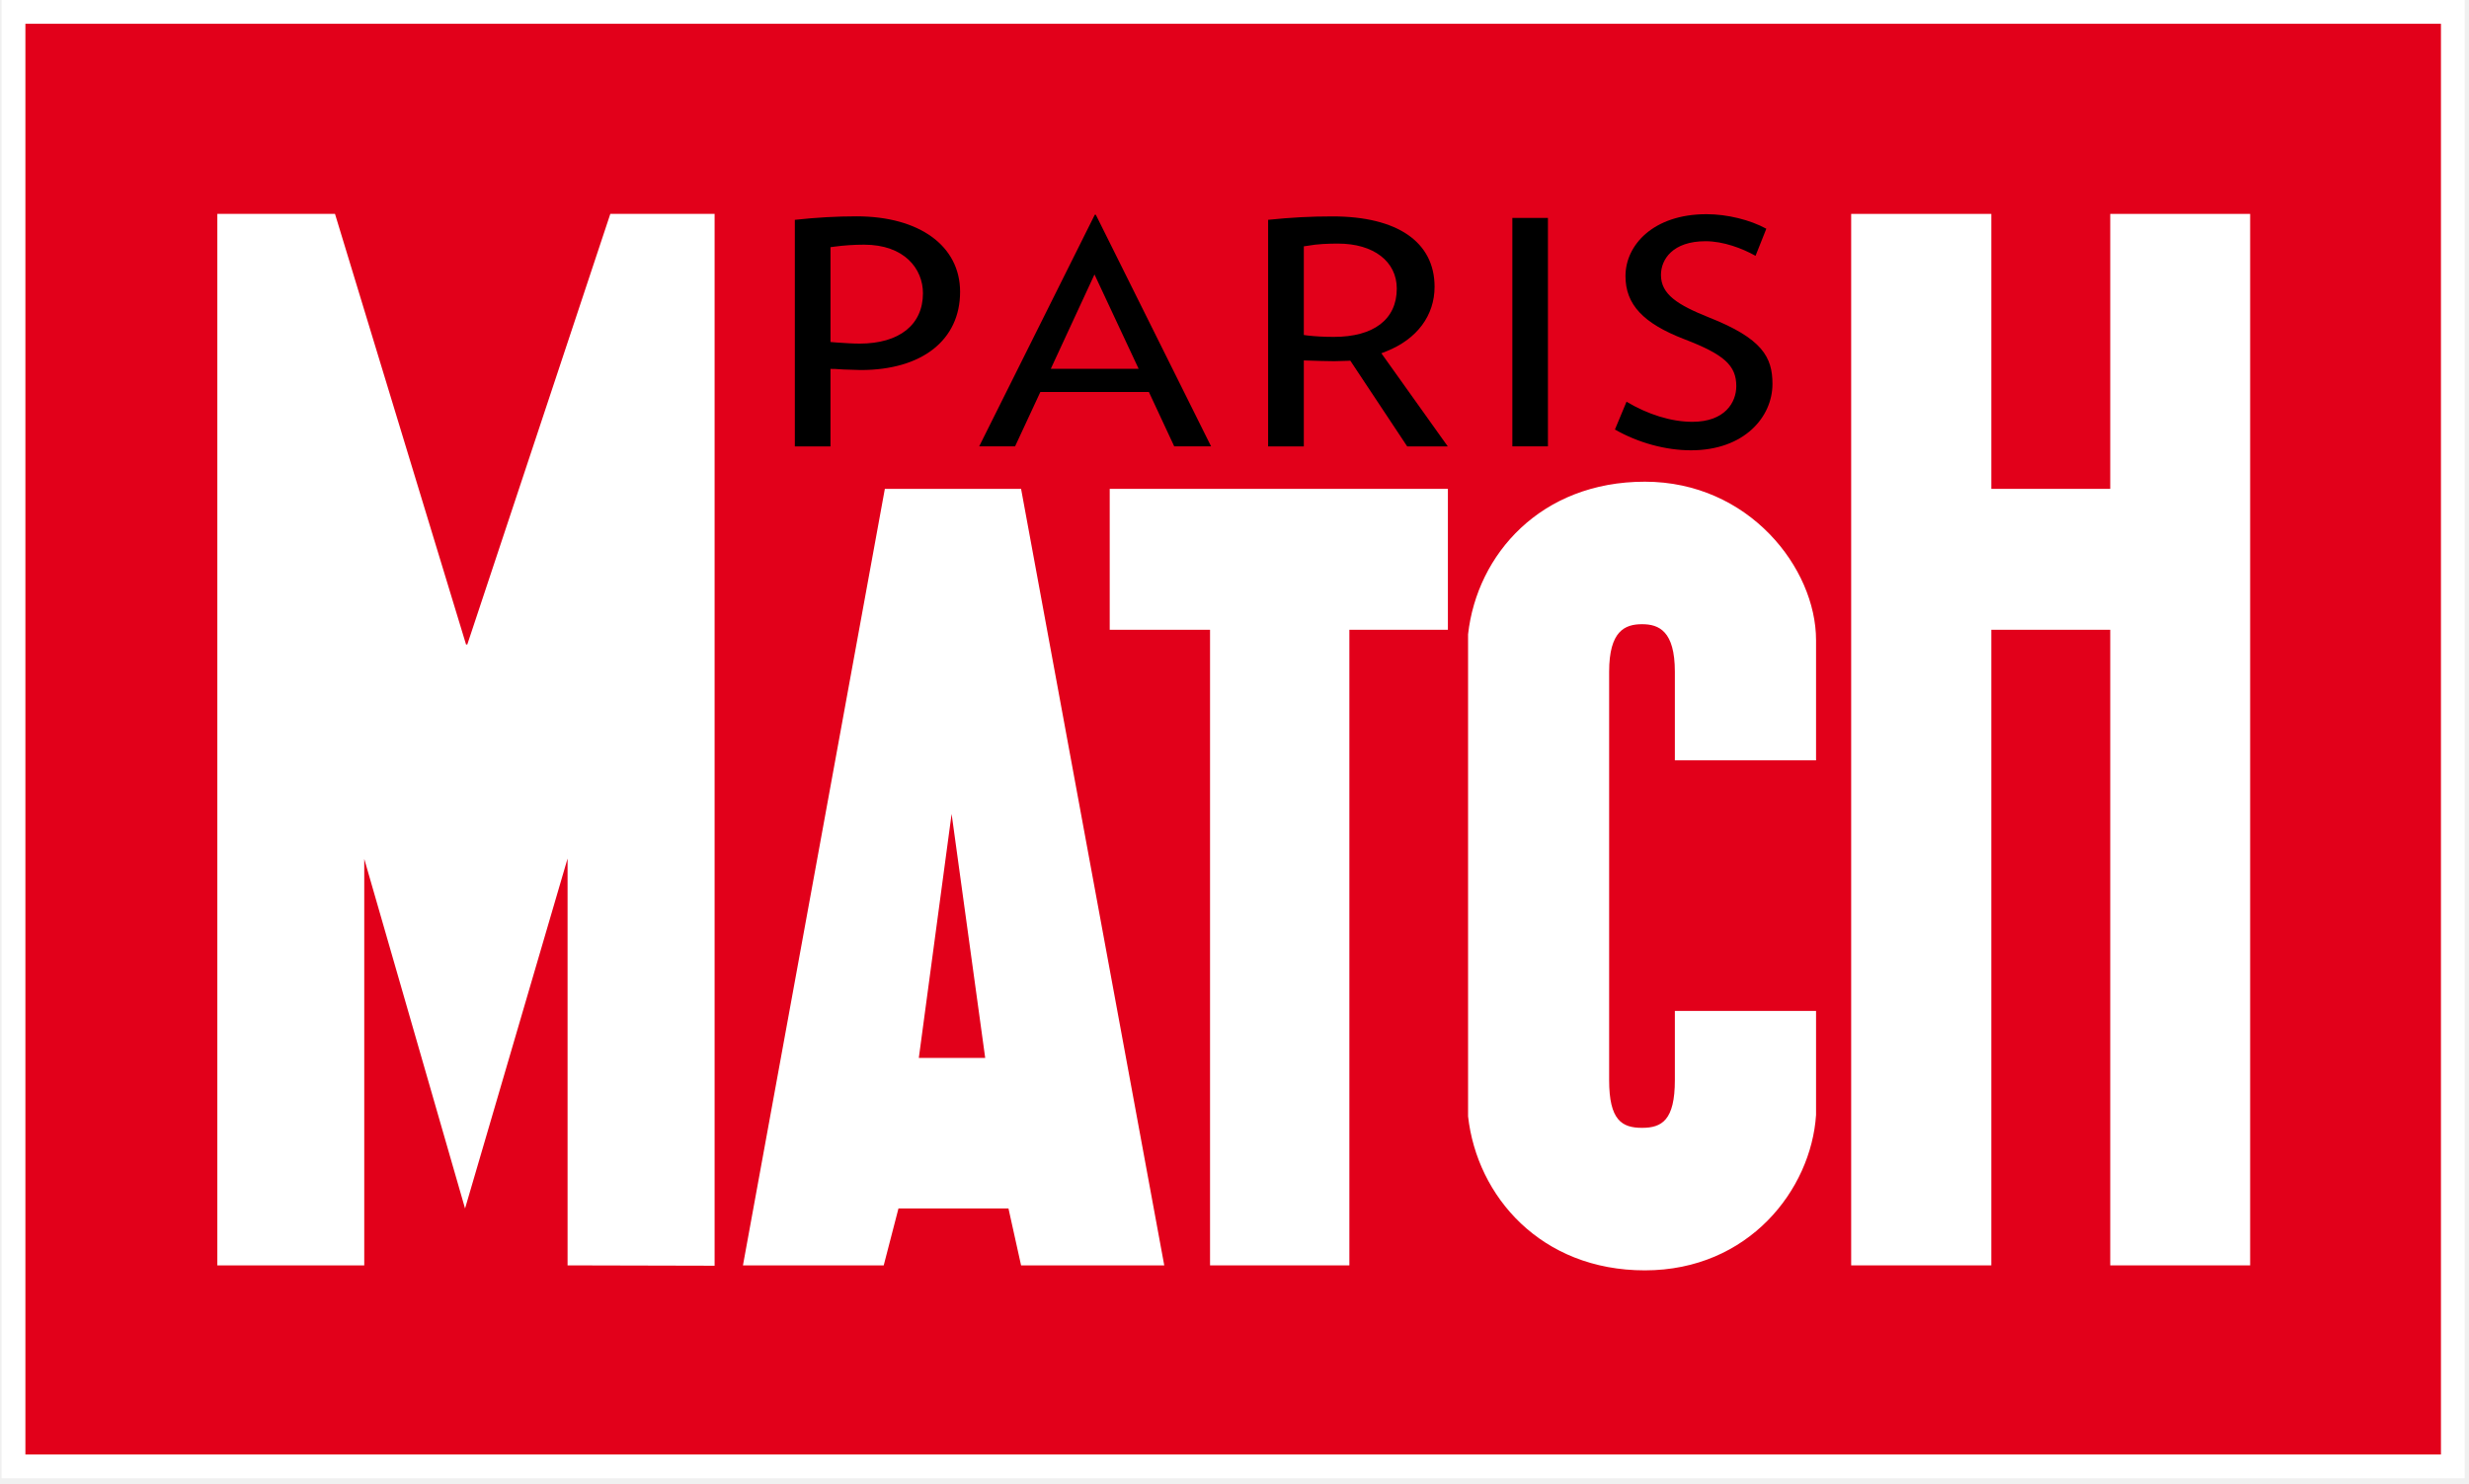
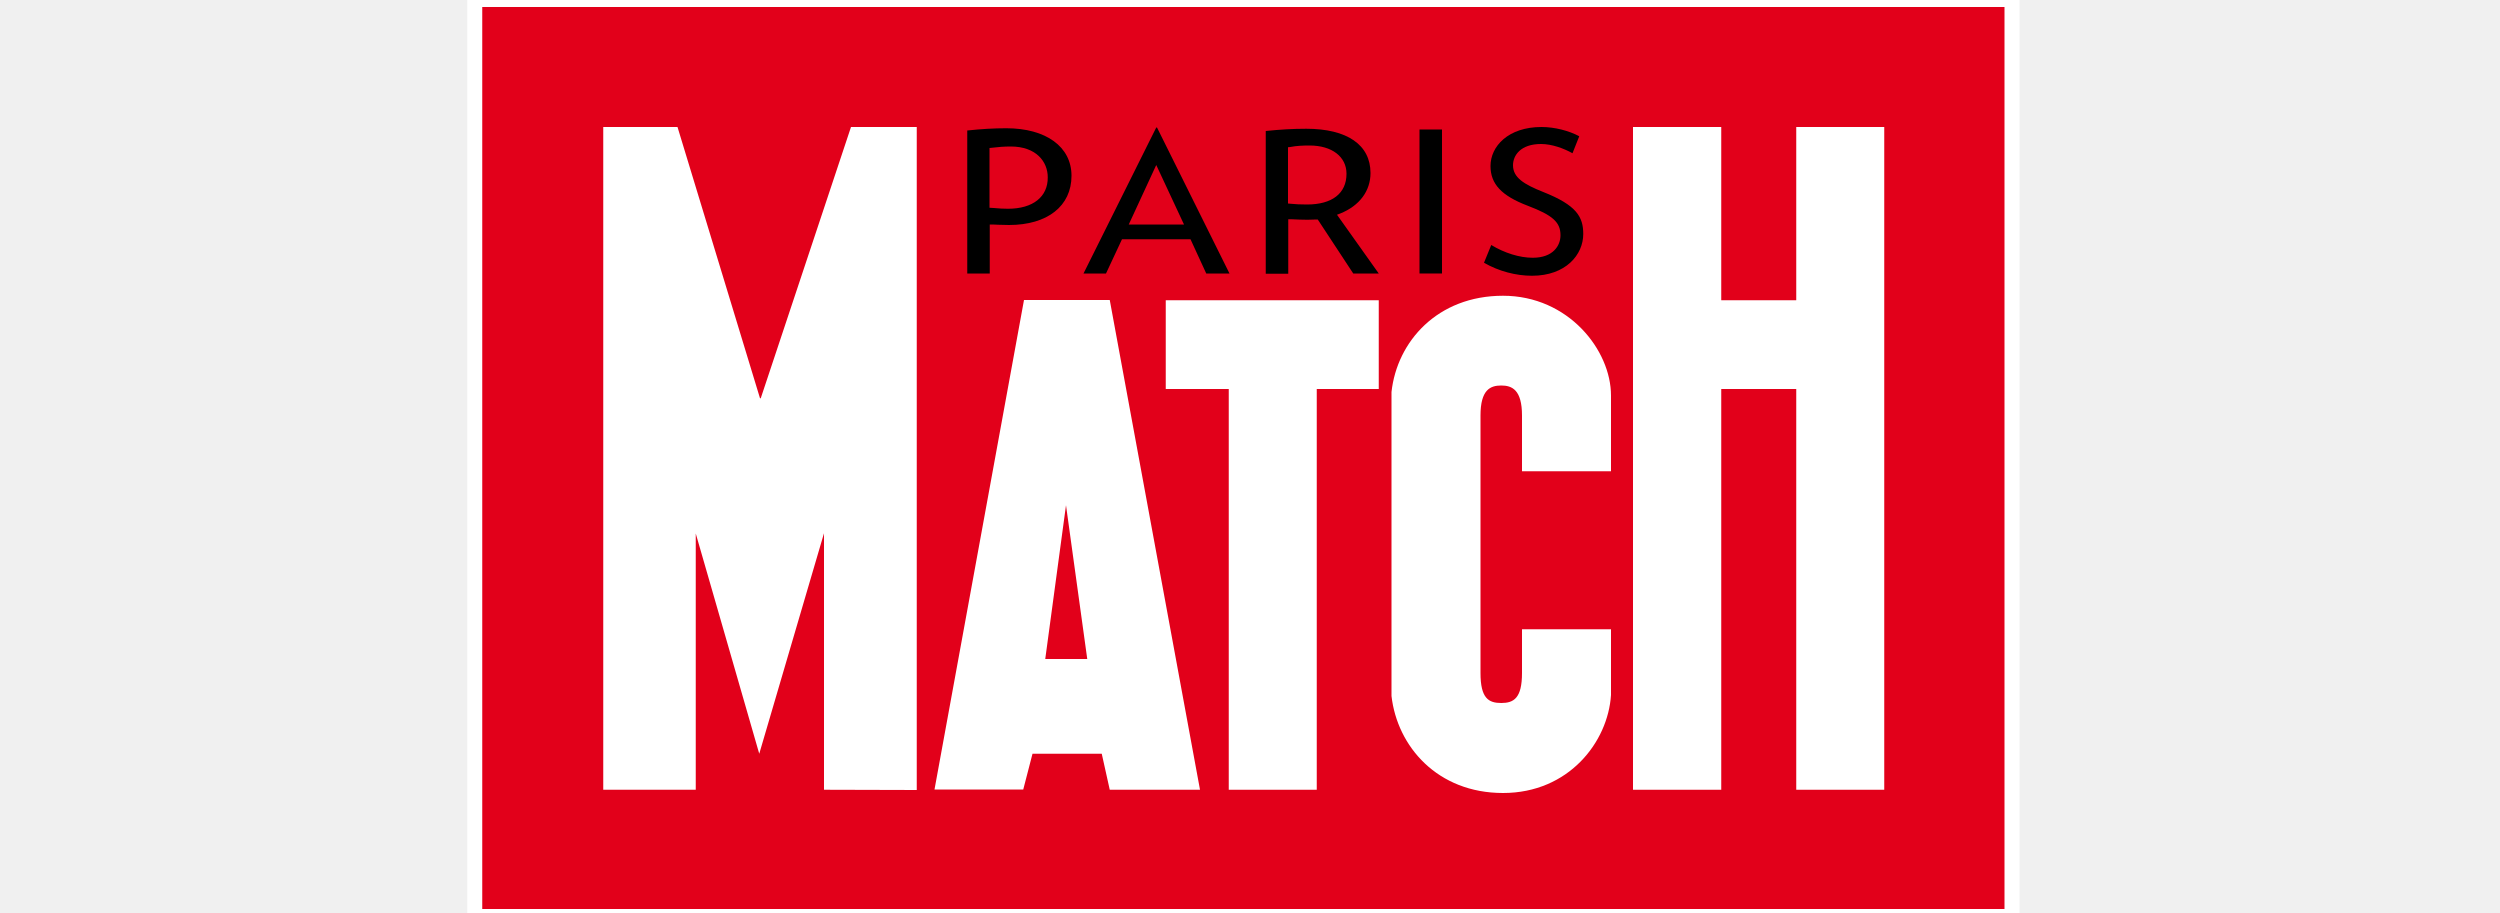
- <svg xmlns="http://www.w3.org/2000/svg" version="1.1" width="213px" height="128px" viewBox="0 0 213 128">
-   <defs />
-   <rect x="1.147" y="1.019" width="210.46" height="125.52" style="fill:#e2001a" />
-   <g style="fill:#ffffff">
-     <path d="M 212.63,127.56 H 0.138 V 0 H 212.63 V 127.56 z M 2.191,125.51 H 210.58 V 2.051 H 2.191 V 125.51 z" />
-     <polygon points="48.964,109.19 48.964,74.082 40.12,104.28 31.424,74.115 31.424,109.19 18.749,109.19 18.749,18.457 28.9,18.457 40.205,55.612 40.314,55.612 52.652,18.457 61.649,18.457 61.649,109.22 " />
-     <path d="M 87.001,104.28 H 77.51 L 76.238,109.19 H 64.094 L 76.336,42.184 H 88.088 L 100.44,109.19 H 88.088 L 87.001,104.28 z M 84.993,91.289 82.095,70.231 79.266,91.289 H 84.993 z" id="path11" />
-     <polygon points="104.39,109.19 104.39,54.344 95.735,54.344 95.735,42.184 124.91,42.184 124.91,54.344 116.41,54.344 116.41,109.19 " />
-     <polygon points="182.05,109.19 182.05,54.344 171.79,54.344 171.79,109.19 159.7,109.19 159.7,18.457 171.79,18.457 171.79,42.184 182.05,42.184 182.05,18.457 194.12,18.457 194.12,109.19 " />
-     <path d="M 126.65,54.732 C 127.42,47.824 132.94,41.566 141.9,41.566 150.87,41.566 156.67,49.025 156.67,55.237 V 65.61 H 144.49 V 57.965 C 144.49,54.455 143.12,53.863 141.66,53.863 140.17,53.863 138.82,54.454 138.82,57.965 V 93.208 C 138.82,96.665 139.92,97.322 141.66,97.322 143.37,97.322 144.49,96.665 144.49,93.208 V 87.232 H 156.67 V 96.211 C 156.25,102.64 150.87,109.62 141.9,109.62 132.94,109.62 127.42,103.24 126.65,96.329 V 54.732 z" />
+ <svg xmlns="http://www.w3.org/2000/svg" version="1.1" id="svg2" x="0px" y="0px" viewBox="0 0 1000 365" style="enable-background:new 0 0 1000 365;" xml:space="preserve">
+   <style type="text/css">
+ 	.st0{fill-rule:evenodd;clip-rule:evenodd;fill:url(#path2998_1_);}
+ 	.st1{fill:url(#path3006_1_);}
+ 	.st2{fill:#FFFFFF;}
+ 	.st3{fill:#E2001A;}
+ 	.st4{fill-rule:evenodd;clip-rule:evenodd;fill:#FFFFFF;}
+ 	.st5{fill-rule:evenodd;clip-rule:evenodd;fill:#1EA0E6;}
+ 	.st6{fill-rule:evenodd;clip-rule:evenodd;fill:#F03333;}
+ 	.st7{clip-path:url(#SVGID_2_);}
+ 	.st8{fill-rule:evenodd;clip-rule:evenodd;fill:#231F20;}
+ 	.st9{fill-rule:evenodd;clip-rule:evenodd;fill:#127BCA;}
+ </style>
+   <rect x="189.9" y="-0.2" class="st3" width="615" height="366.8" />
+   <g>
+     <path class="st2" d="M807.8,369.6H186.9V-3.2h620.9V369.6z M192.9,363.6h608.9V2.8H192.9V363.6z" />
+     <polygon class="st2" points="329.6,315.9 329.6,213.3 303.7,301.5 278.3,213.4 278.3,315.9 241.3,315.9 241.3,50.8 271,50.8    304,159.3 304.3,159.3 340.4,50.8 366.7,50.8 366.7,316  " />
+     <path id="path11" class="st2" d="M440.7,301.5H413l-3.7,14.3h-35.5l35.8-195.8h34.3L480,315.9h-36.1L440.7,301.5z M434.9,263.6   l-8.5-61.5l-8.3,61.5H434.9z" />
+     <polygon class="st2" points="491.5,315.9 491.5,155.6 466.3,155.6 466.3,120.1 551.5,120.1 551.5,155.6 526.7,155.6 526.7,315.9     " />
+     <polygon class="st2" points="718.5,315.9 718.5,155.6 688.5,155.6 688.5,315.9 653.2,315.9 653.2,50.8 688.5,50.8 688.5,120.1    718.5,120.1 718.5,50.8 753.7,50.8 753.7,315.9  " />
+     <path class="st2" d="M556.6,156.8c2.2-20.2,18.4-38.5,44.6-38.5c26.2,0,43.2,21.8,43.2,39.9v30.3h-35.6v-22.3c0-10.3-4-12-8.3-12   c-4.4,0-8.3,1.7-8.3,12v103c0,10.1,3.2,12,8.3,12c5,0,8.3-1.9,8.3-12v-17.5h35.6V278c-1.2,18.8-16.9,39.2-43.2,39.2   c-26.2,0-42.3-18.6-44.6-38.8V156.8z" />
  </g>
-   <g style="fill:#000000">
-     <path d="M 74.269,32.312 C 73.531,32.312 72.765,32.252 72.029,32.226 V 38.904 H 68.193 V 18.614 C 70.198,18.404 72.058,18.279 73.895,18.279 80.067,18.279 83.215,21.355 83.215,25.187 83.214,29.354 79.997,32.312 74.269,32.312 M 74.539,21.5 C 73.685,21.5 72.823,21.56 72.029,21.658 V 29.151 C 72.798,29.217 73.498,29.27 74.165,29.27 77.635,29.27 79.238,27.62 79.238,25.306 79.237,23.288 77.671,21.5 74.539,21.5" />
-     <path d="M 101.06,38.904 98.874,34.212 H 89.982 L 87.815,38.904 H 83.858 L 94.21,18.147 H 94.769 L 105.1,38.904 H 101.06 z M 94.424,24.596 91.239,31.451 H 97.621 L 94.424,24.596 z" />
-     <path d="M 121.2,38.904 116.29,31.529 115.1,31.555 C 114.37,31.555 113.6,31.529 112.84,31.509 V 38.904 H 109.02 V 18.621 C 110.81,18.417 112.67,18.286 114.95,18.286 121.32,18.286 124.15,21.112 124.15,24.741 124.15,27.396 122.56,29.546 119.76,30.657 L 125.64,38.906 H 121.2 z M 115.43,21.414 C 114.51,21.414 113.63,21.441 112.85,21.579 V 28.572 C 113.57,28.651 114.34,28.671 115.07,28.671 118.41,28.671 120.09,27.245 120.09,24.912 120.09,22.833 118.38,21.414 115.43,21.414" />
-     <rect x="130.1" y="18.417" width="3.832" height="20.487" />
-     <path d="M 145.88,39.24 C 143.34,39.24 140.78,38.405 138.83,37.235 L 140.15,34.099 C 141.92,35.262 144.07,35.999 146,35.999 148.37,35.999 149.4,34.743 149.4,33.317 149.4,31.89 148.73,30.996 145.17,29.629 141.25,28.117 139.84,26.277 139.84,23.812 139.84,20.861 142.54,18.087 147.22,18.087 149.4,18.087 151.55,18.757 152.86,19.573 L 151.64,22.649 C 150.46,21.887 148.67,21.203 147.13,21.203 144.78,21.203 143.67,22.36 143.67,23.727 143.67,25.101 144.77,25.91 147.56,27.033 152,28.788 153.29,30.445 153.29,33.133 153.29,36.419 150.5,39.24 145.88,39.24" />
+   <g>
+     <path d="M403.5,91.2c-2.2,0-4.4-0.2-6.5-0.3v19.5h-11.2V51.2c5.9-0.6,11.3-1,16.7-1c18,0,27.2,9,27.2,20.2   C429.7,82.6,420.3,91.2,403.5,91.2 M404.3,59.7c-2.5,0-5,0.2-7.3,0.5V82c2.2,0.2,4.3,0.3,6.2,0.3c10.1,0,14.8-4.8,14.8-11.6   C418.1,64.9,413.5,59.7,404.3,59.7" />
+     <path d="M481.8,110.5l-6.4-13.7h-26l-6.3,13.7h-11.6l30.2-60.7h1.6l30.2,60.7H481.8z M462.4,68.7l-9.3,20h18.6L462.4,68.7z" />
+     <path d="M540.7,110.5L526.3,89l-3.5,0.1c-2.1,0-4.4-0.1-6.6-0.1v21.6h-11.2V51.2c5.2-0.6,10.7-1,17.3-1c18.6,0,26.9,8.3,26.9,18.9   c0,7.8-4.6,14-12.8,17.3l17.2,24.1L540.7,110.5L540.7,110.5z M523.8,59.4c-2.7,0-5.3,0.1-7.5,0.5v20.4c2.1,0.2,4.4,0.3,6.5,0.3   c9.8,0,14.7-4.2,14.7-11C537.4,63.5,532.4,59.4,523.8,59.4" />
+     <rect x="566.7" y="50.6" width="11.2" height="59.9" />
+     <path d="M612.8,111.5c-7.4,0-14.9-2.4-20.6-5.9l3.9-9.2c5.2,3.4,11.5,5.6,17.1,5.6c6.9,0,9.9-3.7,9.9-7.8c0-4.2-2-6.8-12.4-10.8   c-11.5-4.4-15.6-9.8-15.6-17c0-8.6,7.9-16.7,21.6-16.7c6.4,0,12.7,2,16.5,4.3l-3.6,9c-3.4-2.2-8.7-4.2-13.2-4.2   c-6.9,0-10.1,3.4-10.1,7.4c0,4,3.2,6.4,11.4,9.7c13,5.1,16.7,10,16.7,17.8C634.4,103.2,626.3,111.5,612.8,111.5" />
  </g>
-   <g style="fill:#E2001A">
-     <path d="M 72.416,39.278 H 67.818 V 18.273 L 68.147,18.233 C 70.175,18.016 72.058,17.898 73.895,17.898 79.798,17.898 83.609,20.751 83.609,25.181 83.609,29.743 79.946,32.707 74.265,32.707 L 72.751,32.648 72.415,32.635 V 39.278 z M 68.57,38.522 H 71.646 V 31.832 L 72.045,31.838 72.784,31.884 74.265,31.93 C 79.55,31.93 82.827,29.341 82.827,25.18 82.827,21.223 79.321,18.667 73.895,18.667 72.193,18.667 70.452,18.765 68.571,18.969 V 38.522 z M 74.165,29.65 C 73.546,29.65 72.893,29.604 72.212,29.558 L 71.647,29.512 V 21.329 L 71.98,21.284 C 72.785,21.178 73.639,21.113 74.542,21.113 78.048,21.113 79.623,23.217 79.623,25.306 79.623,28.026 77.578,29.65 74.165,29.65 M 72.416,28.795 C 73.027,28.835 73.625,28.874 74.165,28.874 77.188,28.874 78.837,27.613 78.837,25.305 78.837,23.727 77.733,21.888 74.542,21.888 73.823,21.888 73.096,21.933 72.416,22.013 V 28.795 z" />
-     <path d="M 105.72,39.286 H 100.83 L 98.648,34.593 H 90.227 L 88.062,39.286 H 83.234 L 93.977,17.753 H 95.013 L 105.72,39.286 z M 101.3,38.517 H 104.48 L 94.536,18.53 H 94.447 L 84.473,38.517 H 87.57 L 89.751,33.824 H 99.114 L 101.3,38.517 z M 98.231,31.826 H 90.651 L 94.421,23.682 98.231,31.826 z M 91.851,31.07 H 97.015 L 94.422,25.522 91.851,31.07 z" />
-     <path d="M 126.4,39.278 H 121 L 116.09,31.937 115.1,31.943 C 114.49,31.943 113.86,31.916 113.25,31.903 V 39.278 H 108.64 V 18.273 L 108.98,18.233 C 111.12,17.997 112.95,17.898 114.95,17.898 120.95,17.898 124.54,20.462 124.54,24.747 124.54,27.415 123.02,29.604 120.35,30.82 L 126.4,39.278 z M 121.4,38.522 H 124.9 L 119.17,30.484 119.62,30.307 C 122.25,29.256 123.76,27.224 123.76,24.746 123.76,20.881 120.55,18.673 114.95,18.673 113.09,18.673 111.37,18.764 109.4,18.968 V 38.521 H 112.48 V 31.101 L 112.89,31.114 C 113.64,31.134 114.38,31.167 115.1,31.167 L 116.29,31.134 116.49,31.121 121.4,38.522 z M 115.07,29.071 C 114.2,29.071 113.45,29.025 112.82,28.953 L 112.48,28.907 V 21.256 L 112.8,21.21 C 113.64,21.052 114.59,21.02 115.43,21.02 118.5,21.02 120.5,22.558 120.5,24.904 120.5,27.56 118.51,29.071 115.07,29.071 M 113.25,28.224 C 113.78,28.263 114.4,28.289 115.07,28.289 117.18,28.289 119.71,27.711 119.71,24.904 119.71,22.991 118.07,21.801 115.43,21.801 114.74,21.801 113.96,21.814 113.25,21.906 V 28.224 z" />
-     <path d="M 134.32,39.286 H 129.72 V 18.042 H 134.32 V 39.286 z M 130.47,38.517 H 133.54 V 18.805 H 130.47 V 38.517 z" />
-     <path d="M 145.88,39.628 C 143.47,39.628 140.82,38.878 138.63,37.557 L 138.35,37.392 139.98,33.521 140.35,33.783 C 142.13,34.94 144.18,35.617 146,35.617 147.9,35.617 149.02,34.757 149.02,33.317 149.02,32.238 148.75,31.417 145.04,29.991 141.17,28.499 139.46,26.606 139.46,23.819 139.46,20.776 142.13,17.7 147.22,17.7 149.69,17.7 151.87,18.495 153.07,19.238 L 153.36,19.415 151.83,23.208 151.44,22.965 C 150.42,22.334 148.68,21.578 147.13,21.578 145.24,21.578 144.05,22.399 144.05,23.727 144.05,24.858 144.96,25.561 147.71,26.679 152.12,28.434 153.69,30.103 153.69,33.133 153.69,36.354 151,39.628 145.88,39.628 M 139.32,37.063 C 141.33,38.214 143.71,38.857 145.88,38.857 150.49,38.857 152.91,35.972 152.91,33.132 152.91,30.812 152.03,29.208 147.42,27.387 144.74,26.31 143.29,25.409 143.29,23.726 143.29,22.386 144.3,20.815 147.14,20.815 148.66,20.815 150.3,21.426 151.45,22.076 L 152.38,19.737 C 150.99,18.974 149.01,18.482 147.22,18.482 142.63,18.482 140.23,21.151 140.23,23.819 140.23,26.271 141.75,27.901 145.32,29.275 148.75,30.589 149.79,31.543 149.79,33.317 149.79,34.723 148.81,36.399 146,36.399 144.17,36.399 142.14,35.755 140.32,34.664 L 139.32,37.063 z" />
+   <g>
+     <path class="st3" d="M398.1,111.6h-13.4V50.2l1-0.1c5.9-0.6,11.4-1,16.8-1c17.2,0,28.4,8.3,28.4,21.3c0,13.3-10.7,22-27.3,22   l-4.4-0.2l-1,0L398.1,111.6L398.1,111.6z M386.9,109.4h9V89.8l1.2,0l2.2,0.1l4.3,0.1c15.4,0,25-7.6,25-19.7c0-11.6-10.2-19-26.1-19   c-5,0-10.1,0.3-15.6,0.9L386.9,109.4L386.9,109.4z M403.2,83.5c-1.8,0-3.7-0.1-5.7-0.3l-1.7-0.1V59.2l1-0.1   c2.4-0.3,4.8-0.5,7.5-0.5c10.2,0,14.8,6.1,14.8,12.3C419.2,78.7,413.2,83.5,403.2,83.5 M398.1,81c1.8,0.1,3.5,0.2,5.1,0.2   c8.8,0,13.7-3.7,13.7-10.4c0-4.6-3.2-10-12.6-10c-2.1,0-4.2,0.1-6.2,0.4V81z" />
+     <path class="st3" d="M495.4,111.6h-14.3l-6.4-13.7h-24.6l-6.3,13.7h-14.1l31.4-62.9h3L495.4,111.6z M482.5,109.4h9.3L462.8,51h-0.3   l-29.1,58.4h9l6.4-13.7h27.4L482.5,109.4z M473.6,89.8h-22.1l11-23.8L473.6,89.8z M454.9,87.6H470l-7.6-16.2L454.9,87.6z" />
+     <path class="st3" d="M555.9,111.6h-15.8l-14.3-21.5l-2.9,0c-1.8,0-3.6-0.1-5.4-0.1v21.6H504V50.2l1-0.1c6.3-0.7,11.6-1,17.4-1   c17.5,0,28,7.5,28,20c0,7.8-4.4,14.2-12.2,17.7L555.9,111.6z M541.3,109.4h10.2l-16.7-23.5l1.3-0.5c7.7-3.1,12.1-9,12.1-16.2   c0-11.3-9.4-17.7-25.7-17.7c-5.4,0-10.5,0.3-16.2,0.9v57.1h9V87.7l1.2,0c2.2,0.1,4.4,0.2,6.5,0.2l3.5-0.1l0.6,0L541.3,109.4z    M522.8,81.8c-2.5,0-4.7-0.1-6.6-0.3l-1-0.1V58.9l0.9-0.1c2.5-0.5,5.2-0.6,7.7-0.6c9,0,14.8,4.5,14.8,11.3   C538.6,77.4,532.8,81.8,522.8,81.8 M517.4,79.3c1.5,0.1,3.4,0.2,5.3,0.2c6.2,0,13.6-1.7,13.6-9.9c0-5.6-4.8-9.1-12.5-9.1   c-2,0-4.3,0-6.4,0.3V79.3z" />
+     <path class="st3" d="M579,111.6h-13.4V49.5H579V111.6z M567.8,109.4h9V51.8h-9V109.4z" />
+     <path class="st3" d="M612.8,112.6c-7,0-14.8-2.2-21.2-6.1l-0.8-0.5l4.8-11.3l1.1,0.8c5.2,3.4,11.2,5.4,16.5,5.4   c5.6,0,8.8-2.5,8.8-6.7c0-3.2-0.8-5.6-11.6-9.7c-11.3-4.4-16.3-9.9-16.3-18c0-8.9,7.8-17.9,22.7-17.9c7.2,0,13.6,2.3,17.1,4.5   l0.8,0.5l-4.5,11.1l-1.1-0.7c-3-1.8-8.1-4.1-12.6-4.1c-5.5,0-9,2.4-9,6.3c0,3.3,2.7,5.4,10.7,8.6c12.9,5.1,17.5,10,17.5,18.9   C635.6,103.1,627.7,112.6,612.8,112.6 M593.6,105.1c5.9,3.4,12.8,5.2,19.2,5.2c13.5,0,20.5-8.4,20.5-16.7c0-6.8-2.6-11.5-16-16.8   c-7.8-3.1-12.1-5.8-12.1-10.7c0-3.9,3-8.5,11.2-8.5c4.4,0,9.2,1.8,12.6,3.7l2.7-6.8c-4.1-2.2-9.8-3.7-15.1-3.7   c-13.4,0-20.4,7.8-20.4,15.6c0,7.2,4.4,11.9,14.9,15.9c10,3.8,13.1,6.6,13.1,11.8c0,4.1-2.9,9-11.1,9c-5.3,0-11.3-1.9-16.6-5.1   L593.6,105.1z" />
  </g>
</svg>
